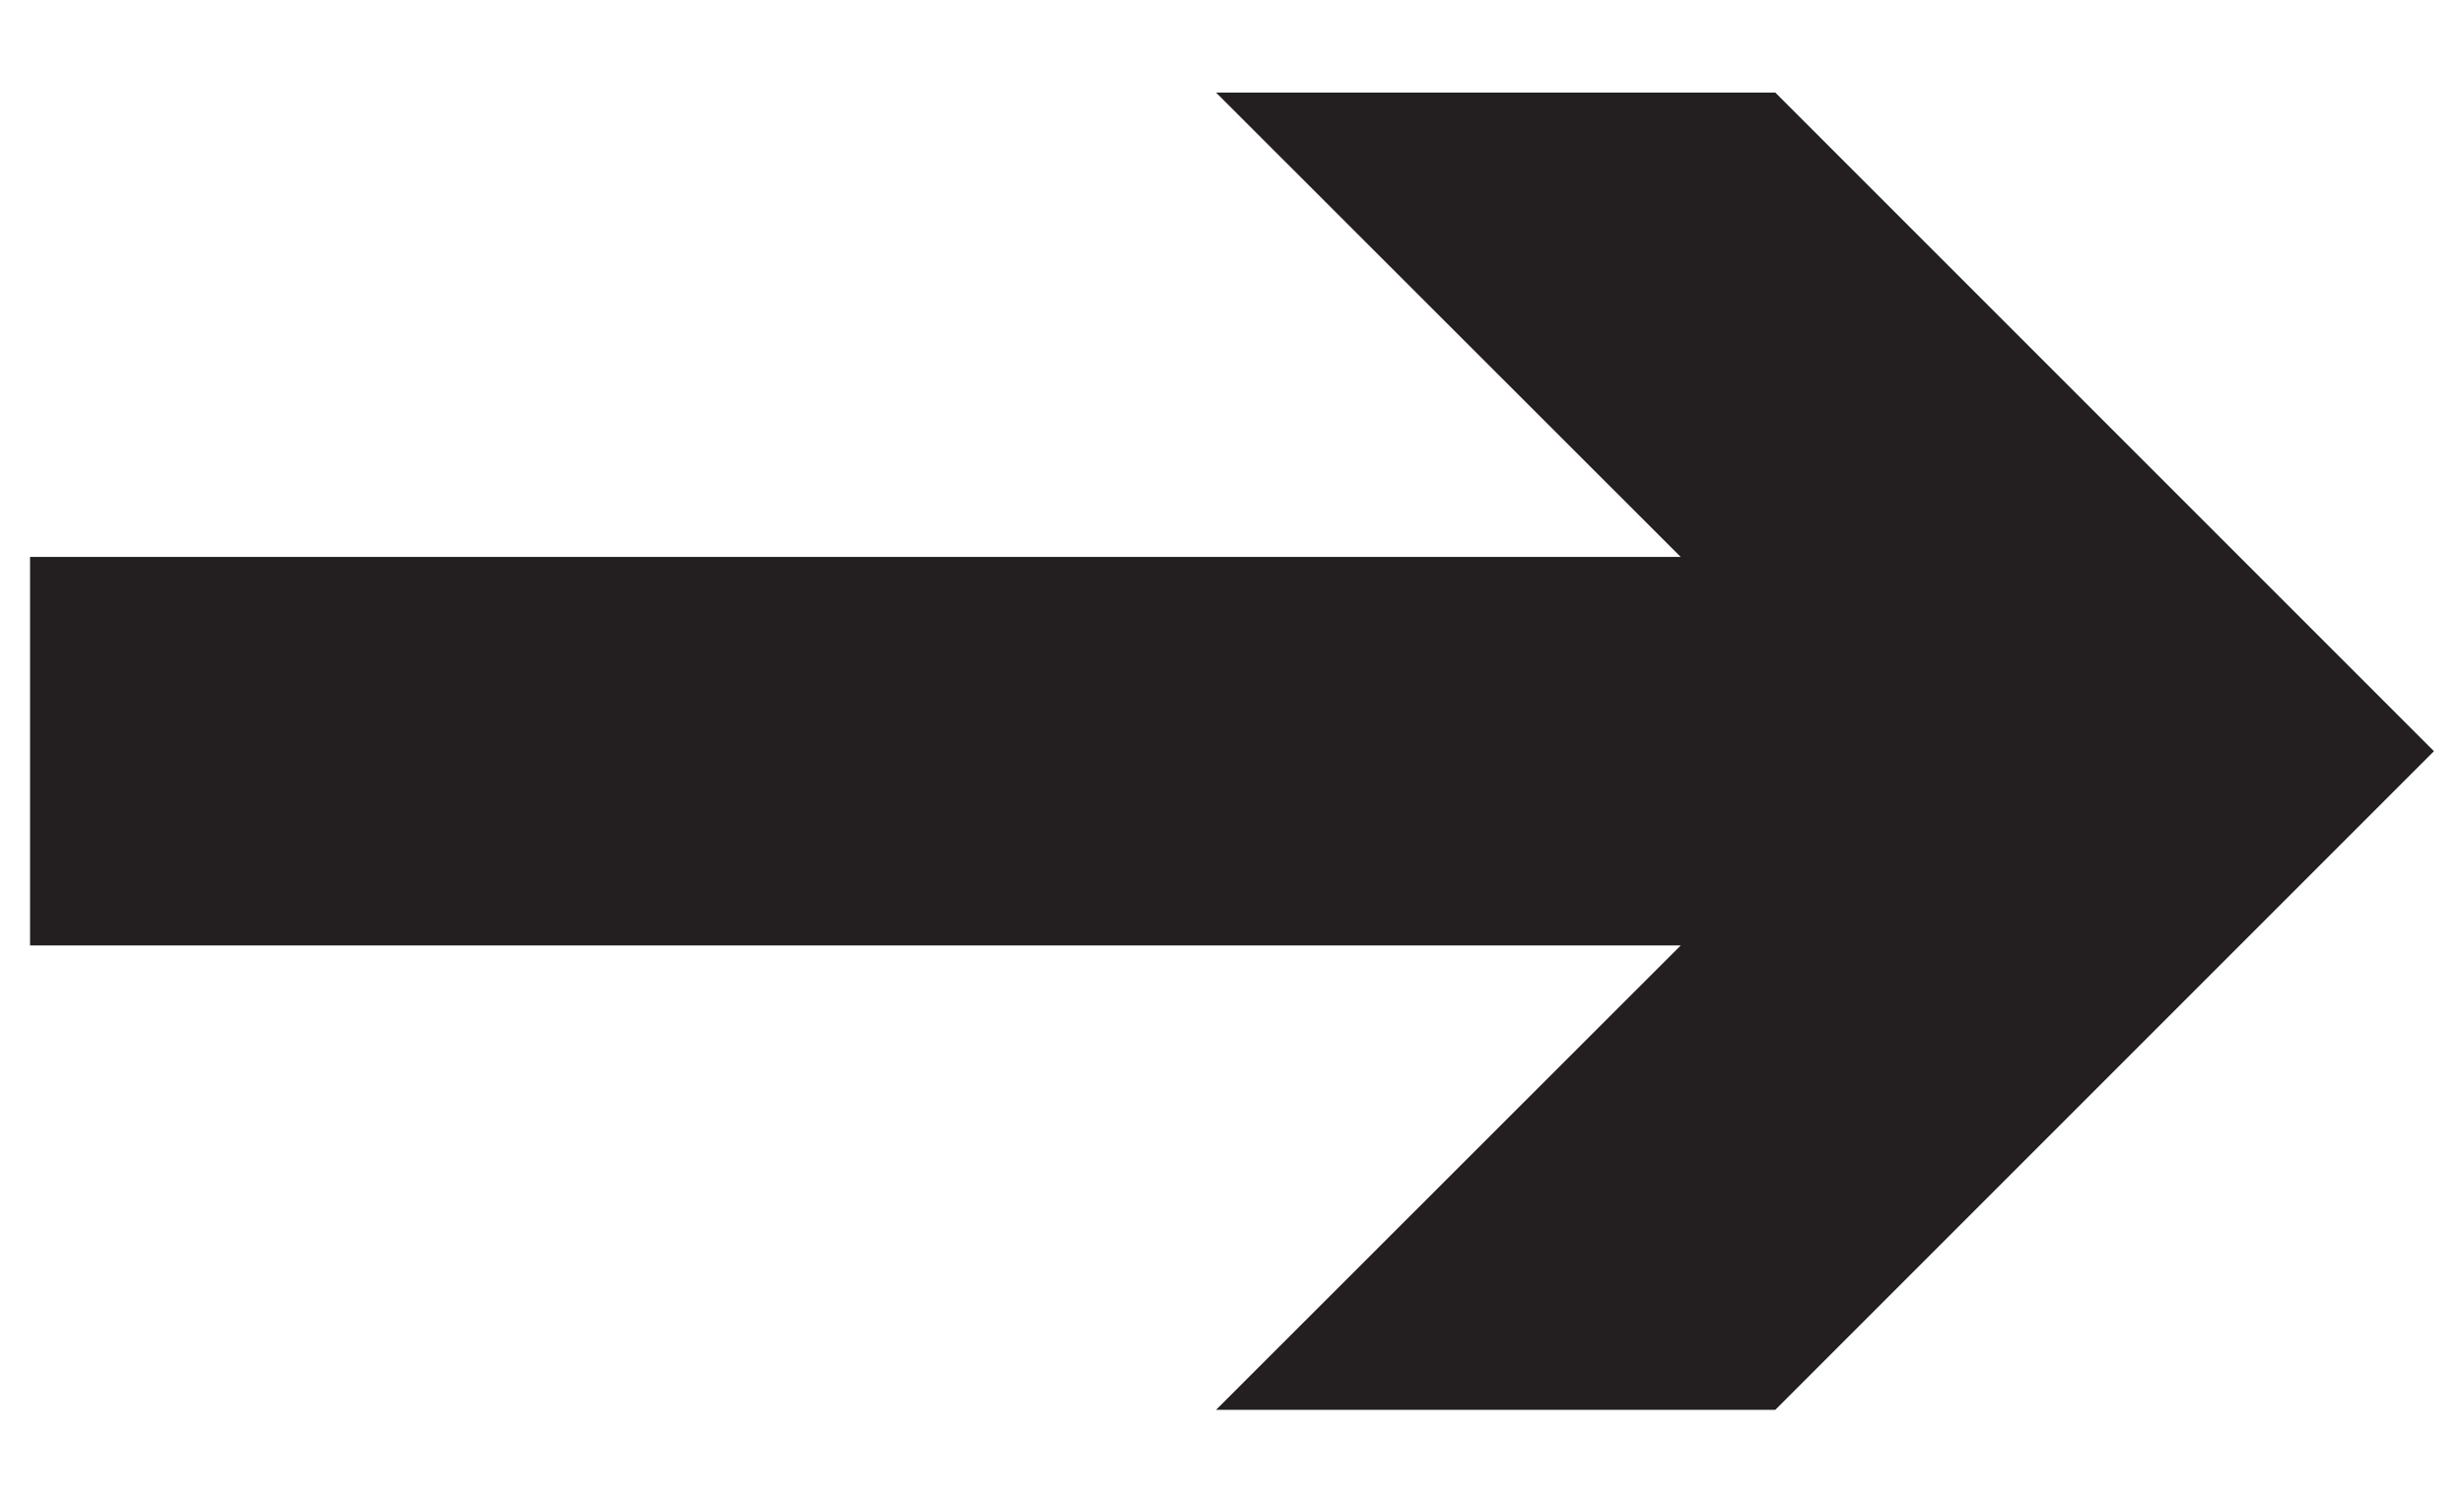
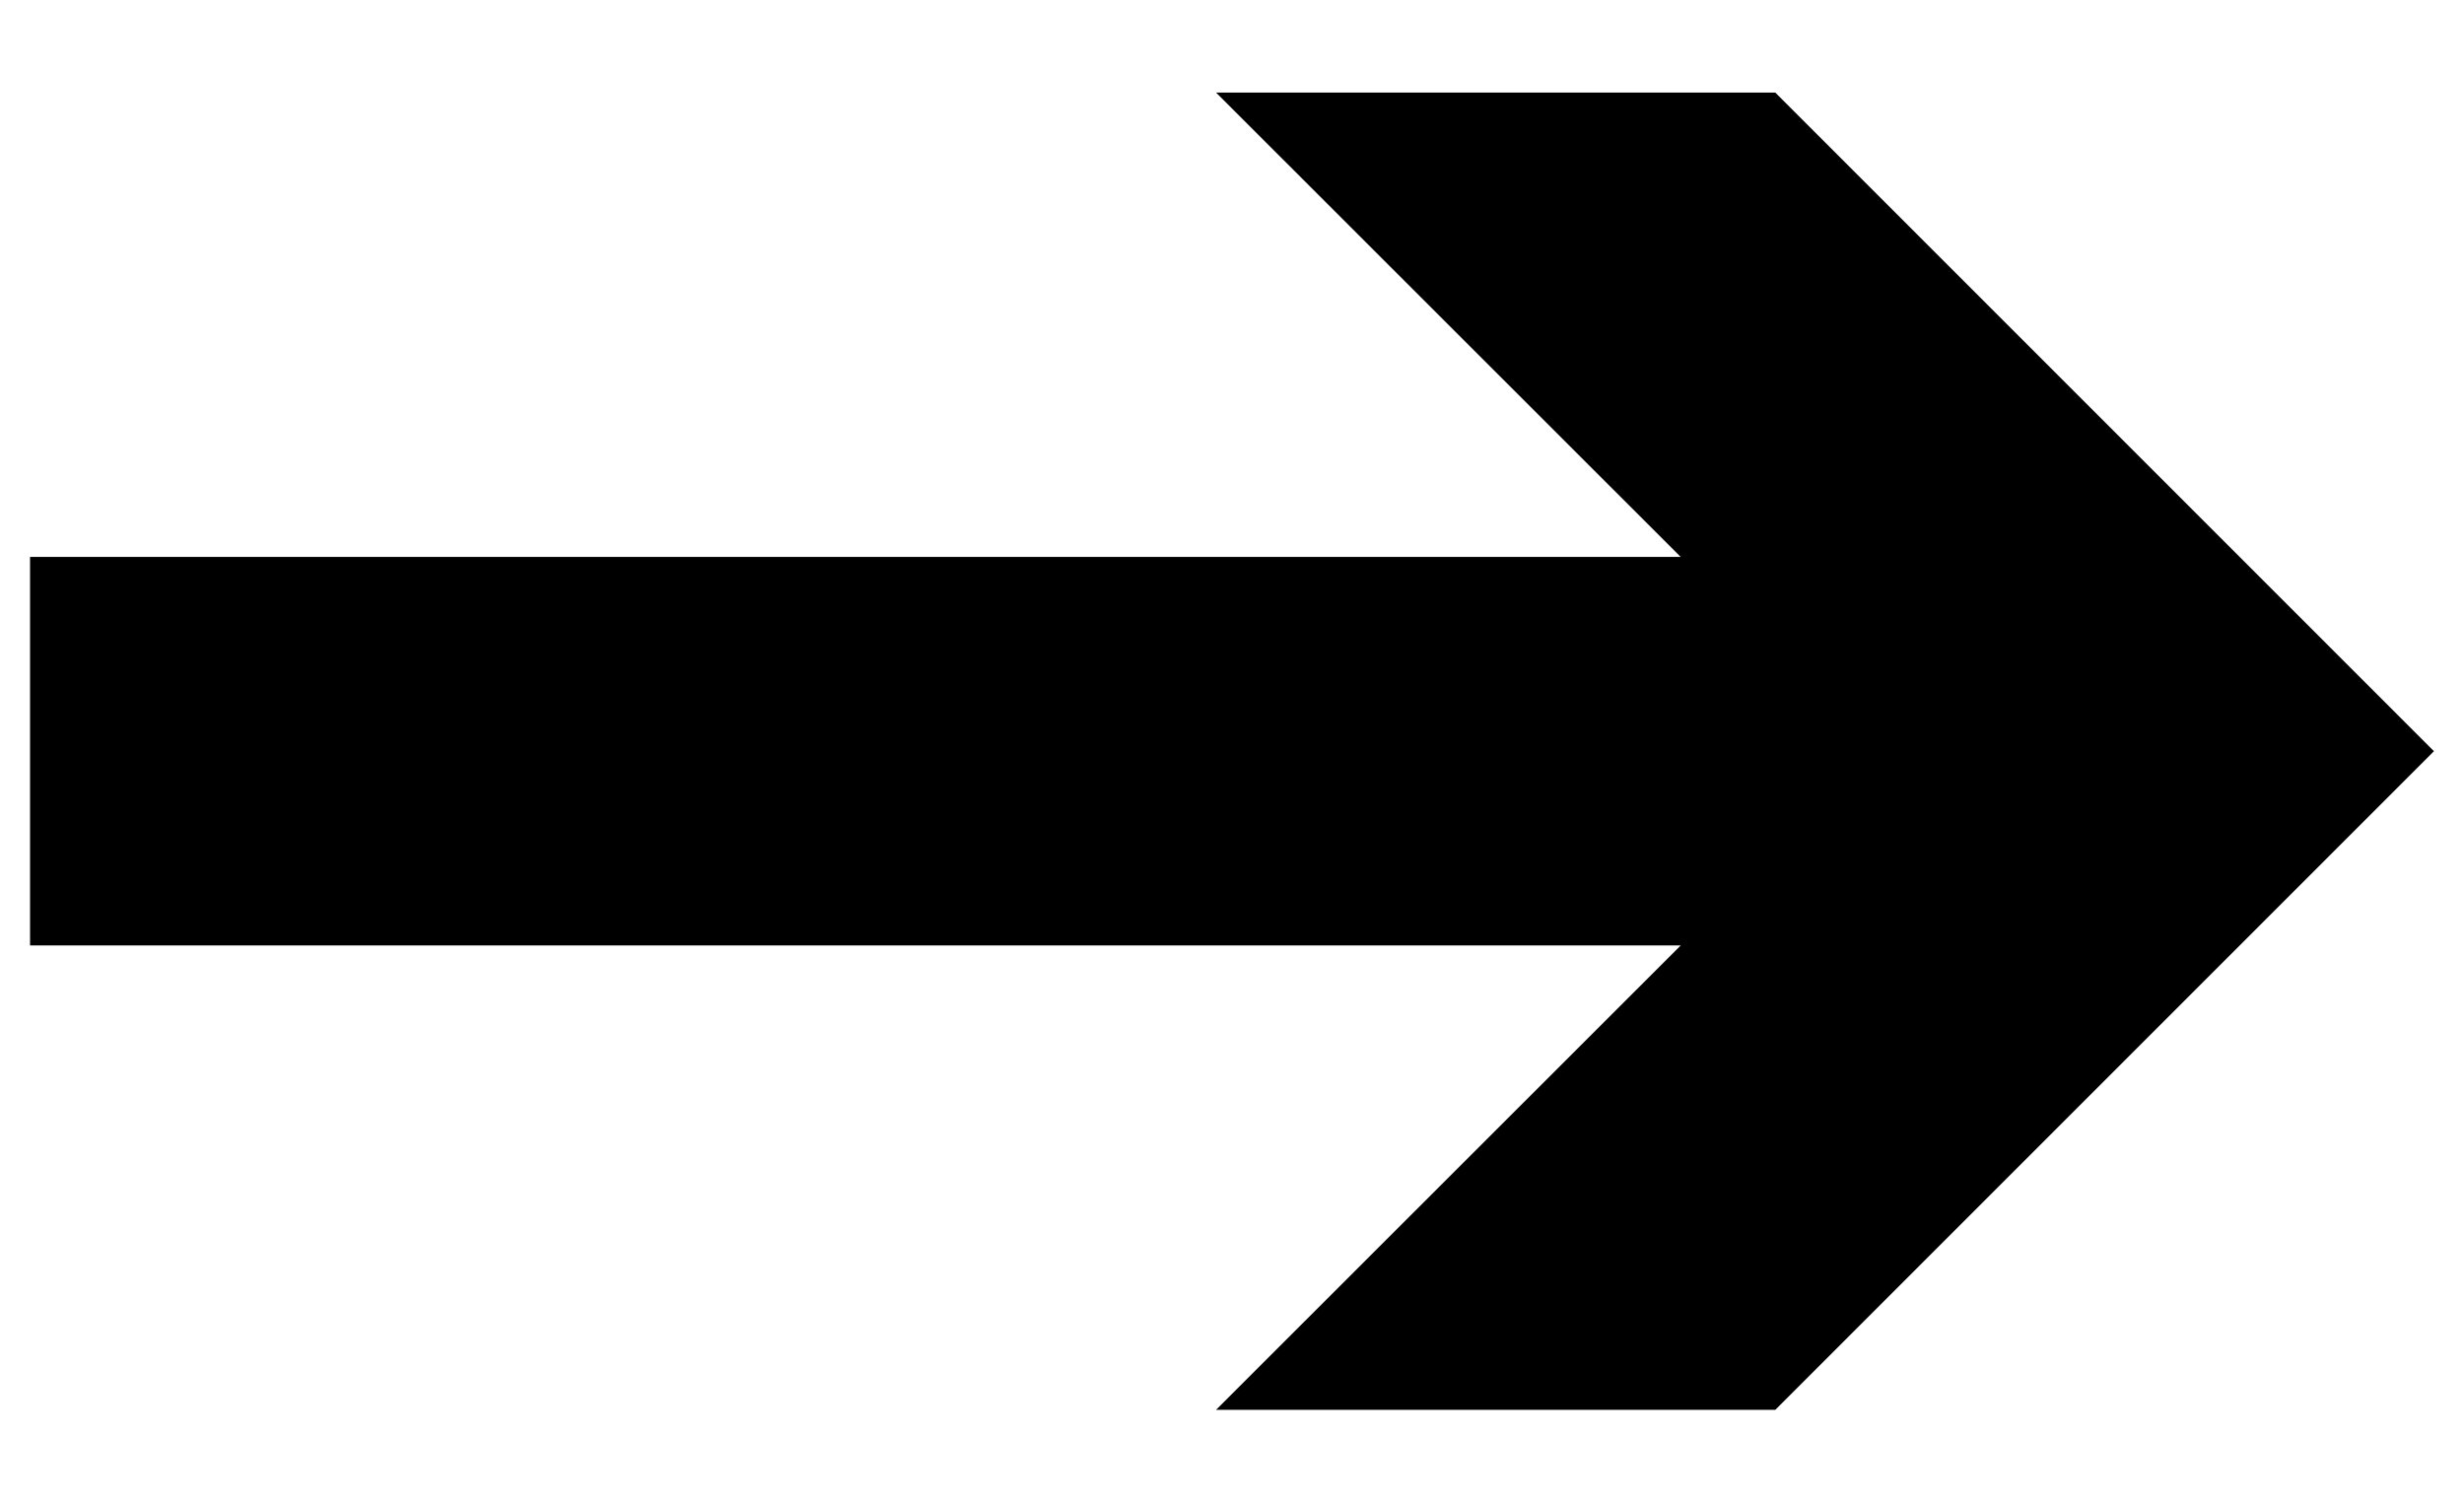
- <svg xmlns="http://www.w3.org/2000/svg" id="a60d8a53-92de-419a-bbe7-3972d91cf91b" data-name="Layer 1" viewBox="0 0 205 125">
-   <polygon id="aa87970c-9680-47b7-849f-ee3353c042de" data-name="Arrow" points="147.702 7.702 101.173 7.702 139.832 46.338 2.5 46.338 2.5 78.662 139.832 78.662 101.173 117.298 147.702 117.298 202.5 62.5 147.702 7.702" style="fill:#231f20" />
+ <svg xmlns="http://www.w3.org/2000/svg" viewBox="0 0 205 125">
+   <polygon points="147.702 7.702 101.173 7.702 139.832 46.338 2.5 46.338 2.5 78.662 139.832 78.662 101.173 117.298 147.702 117.298 202.5 62.5 147.702 7.702" />
</svg>
